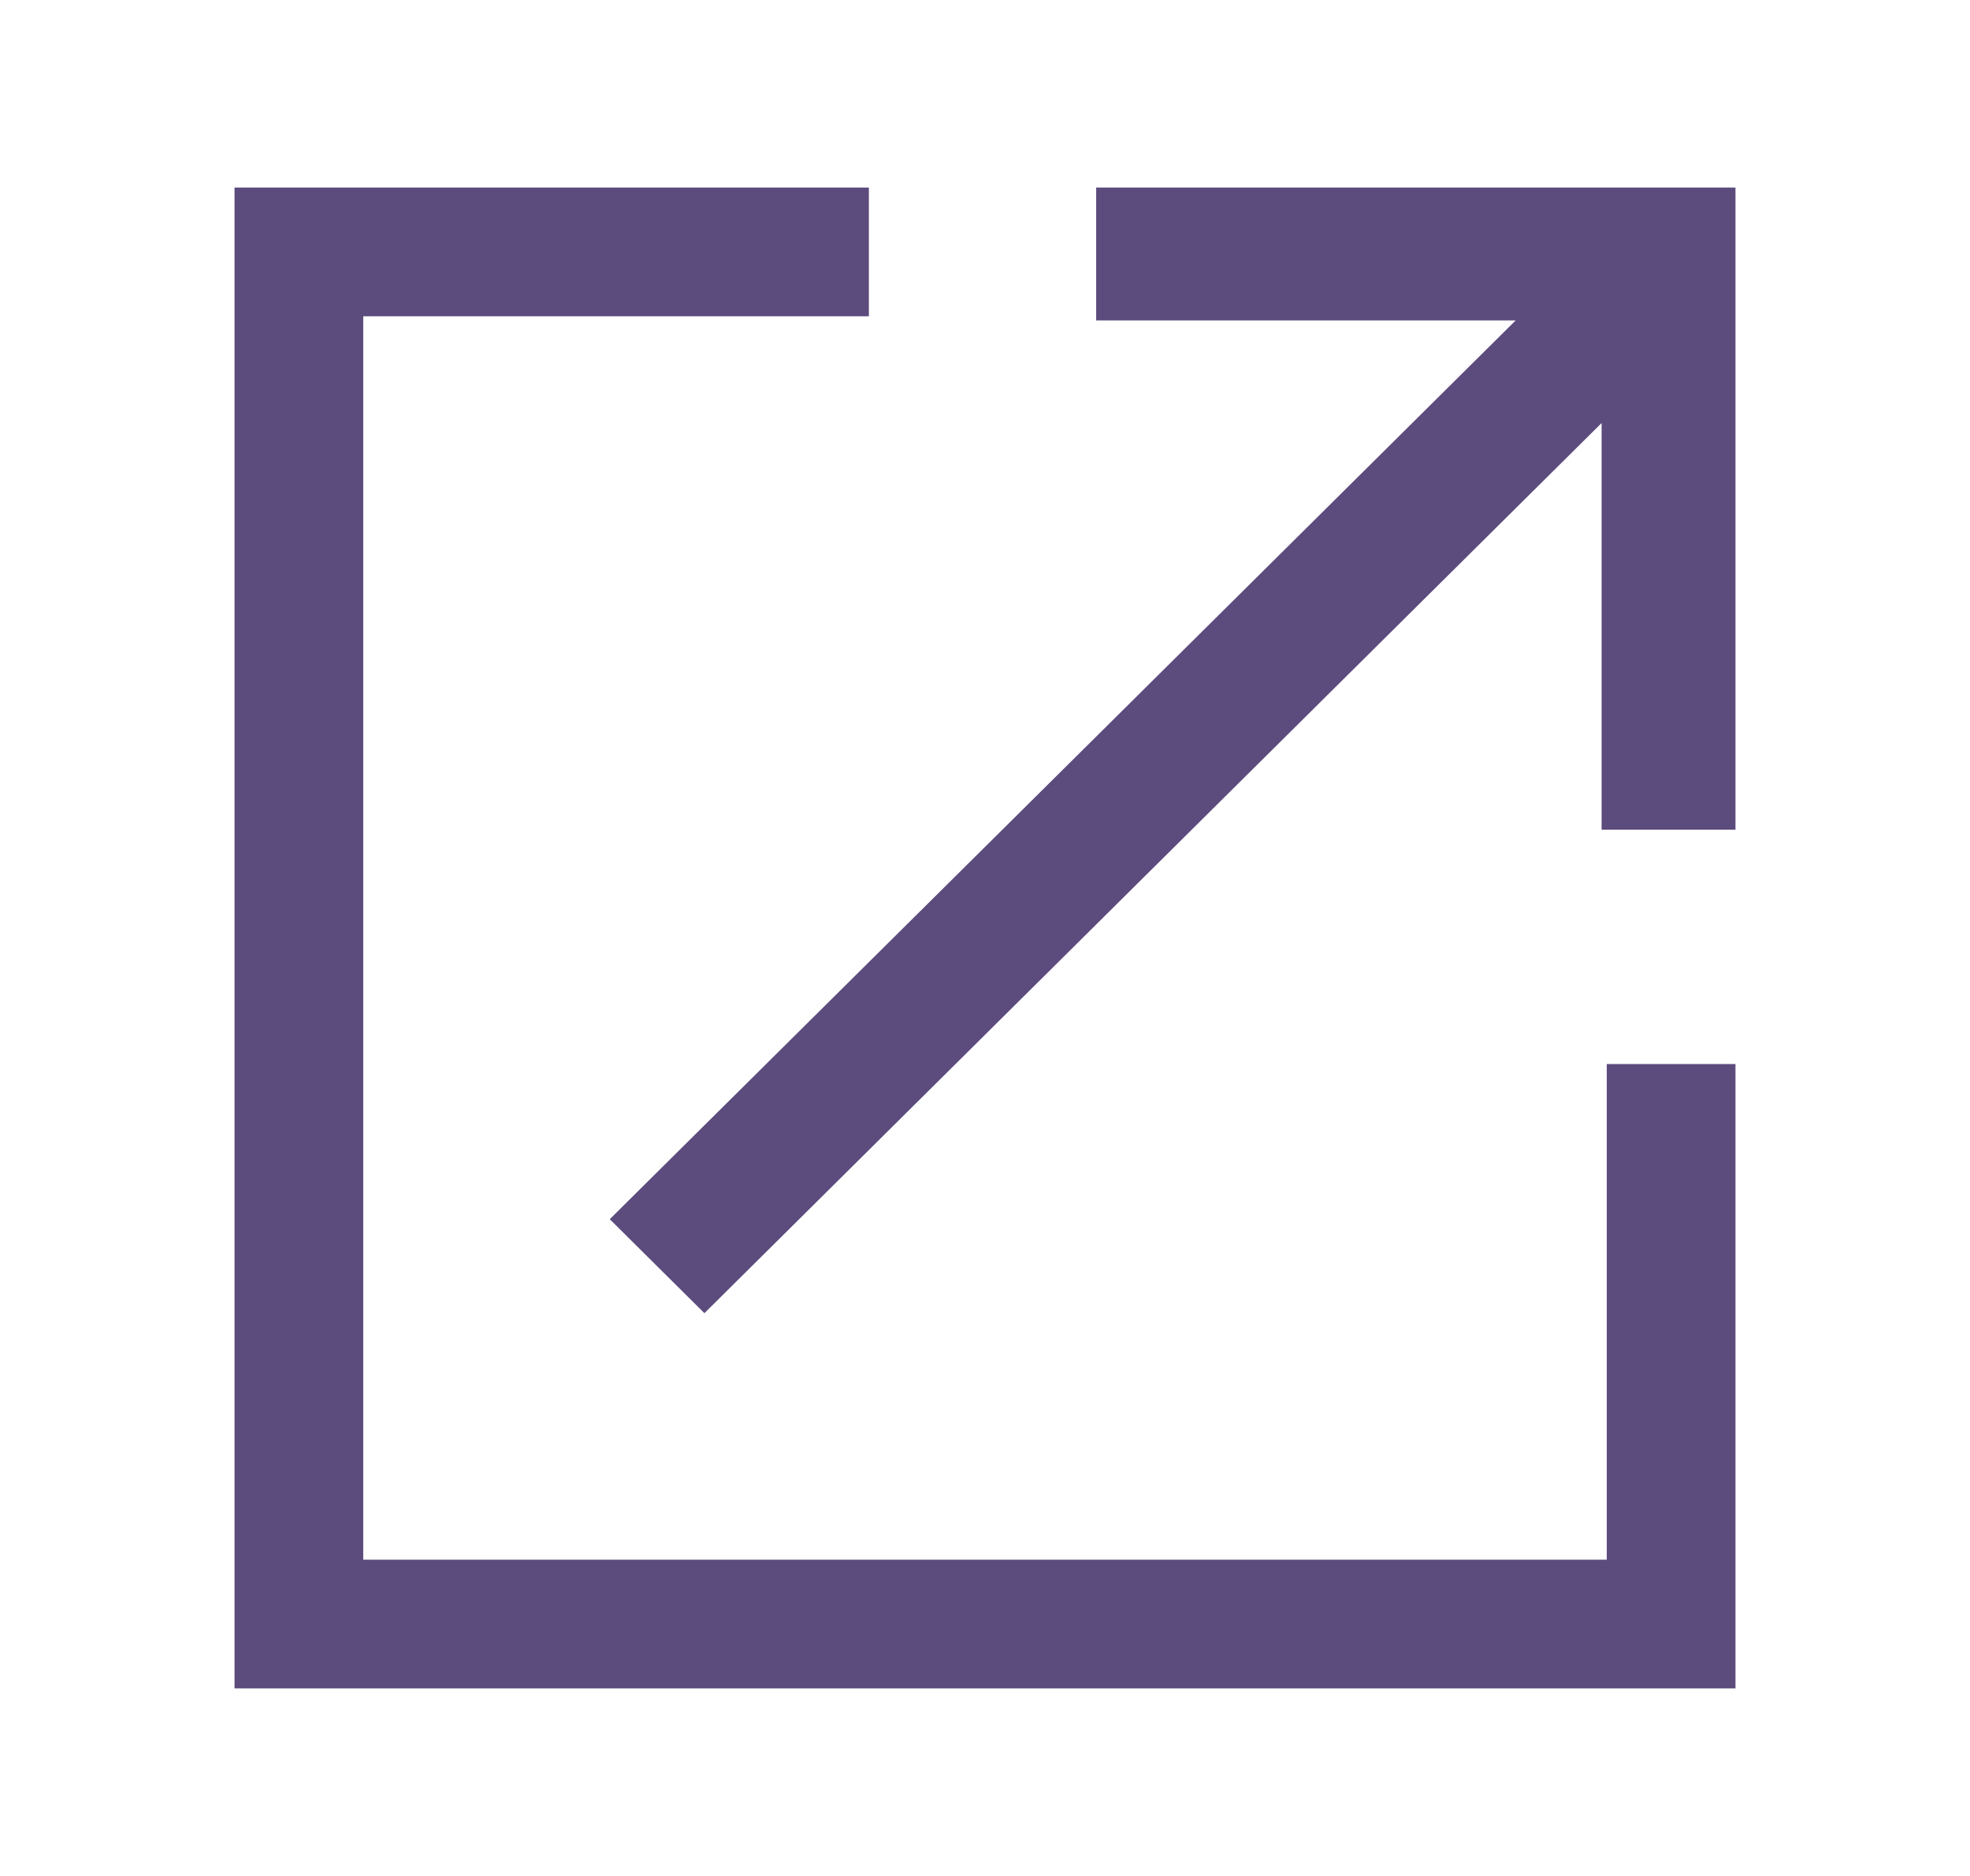
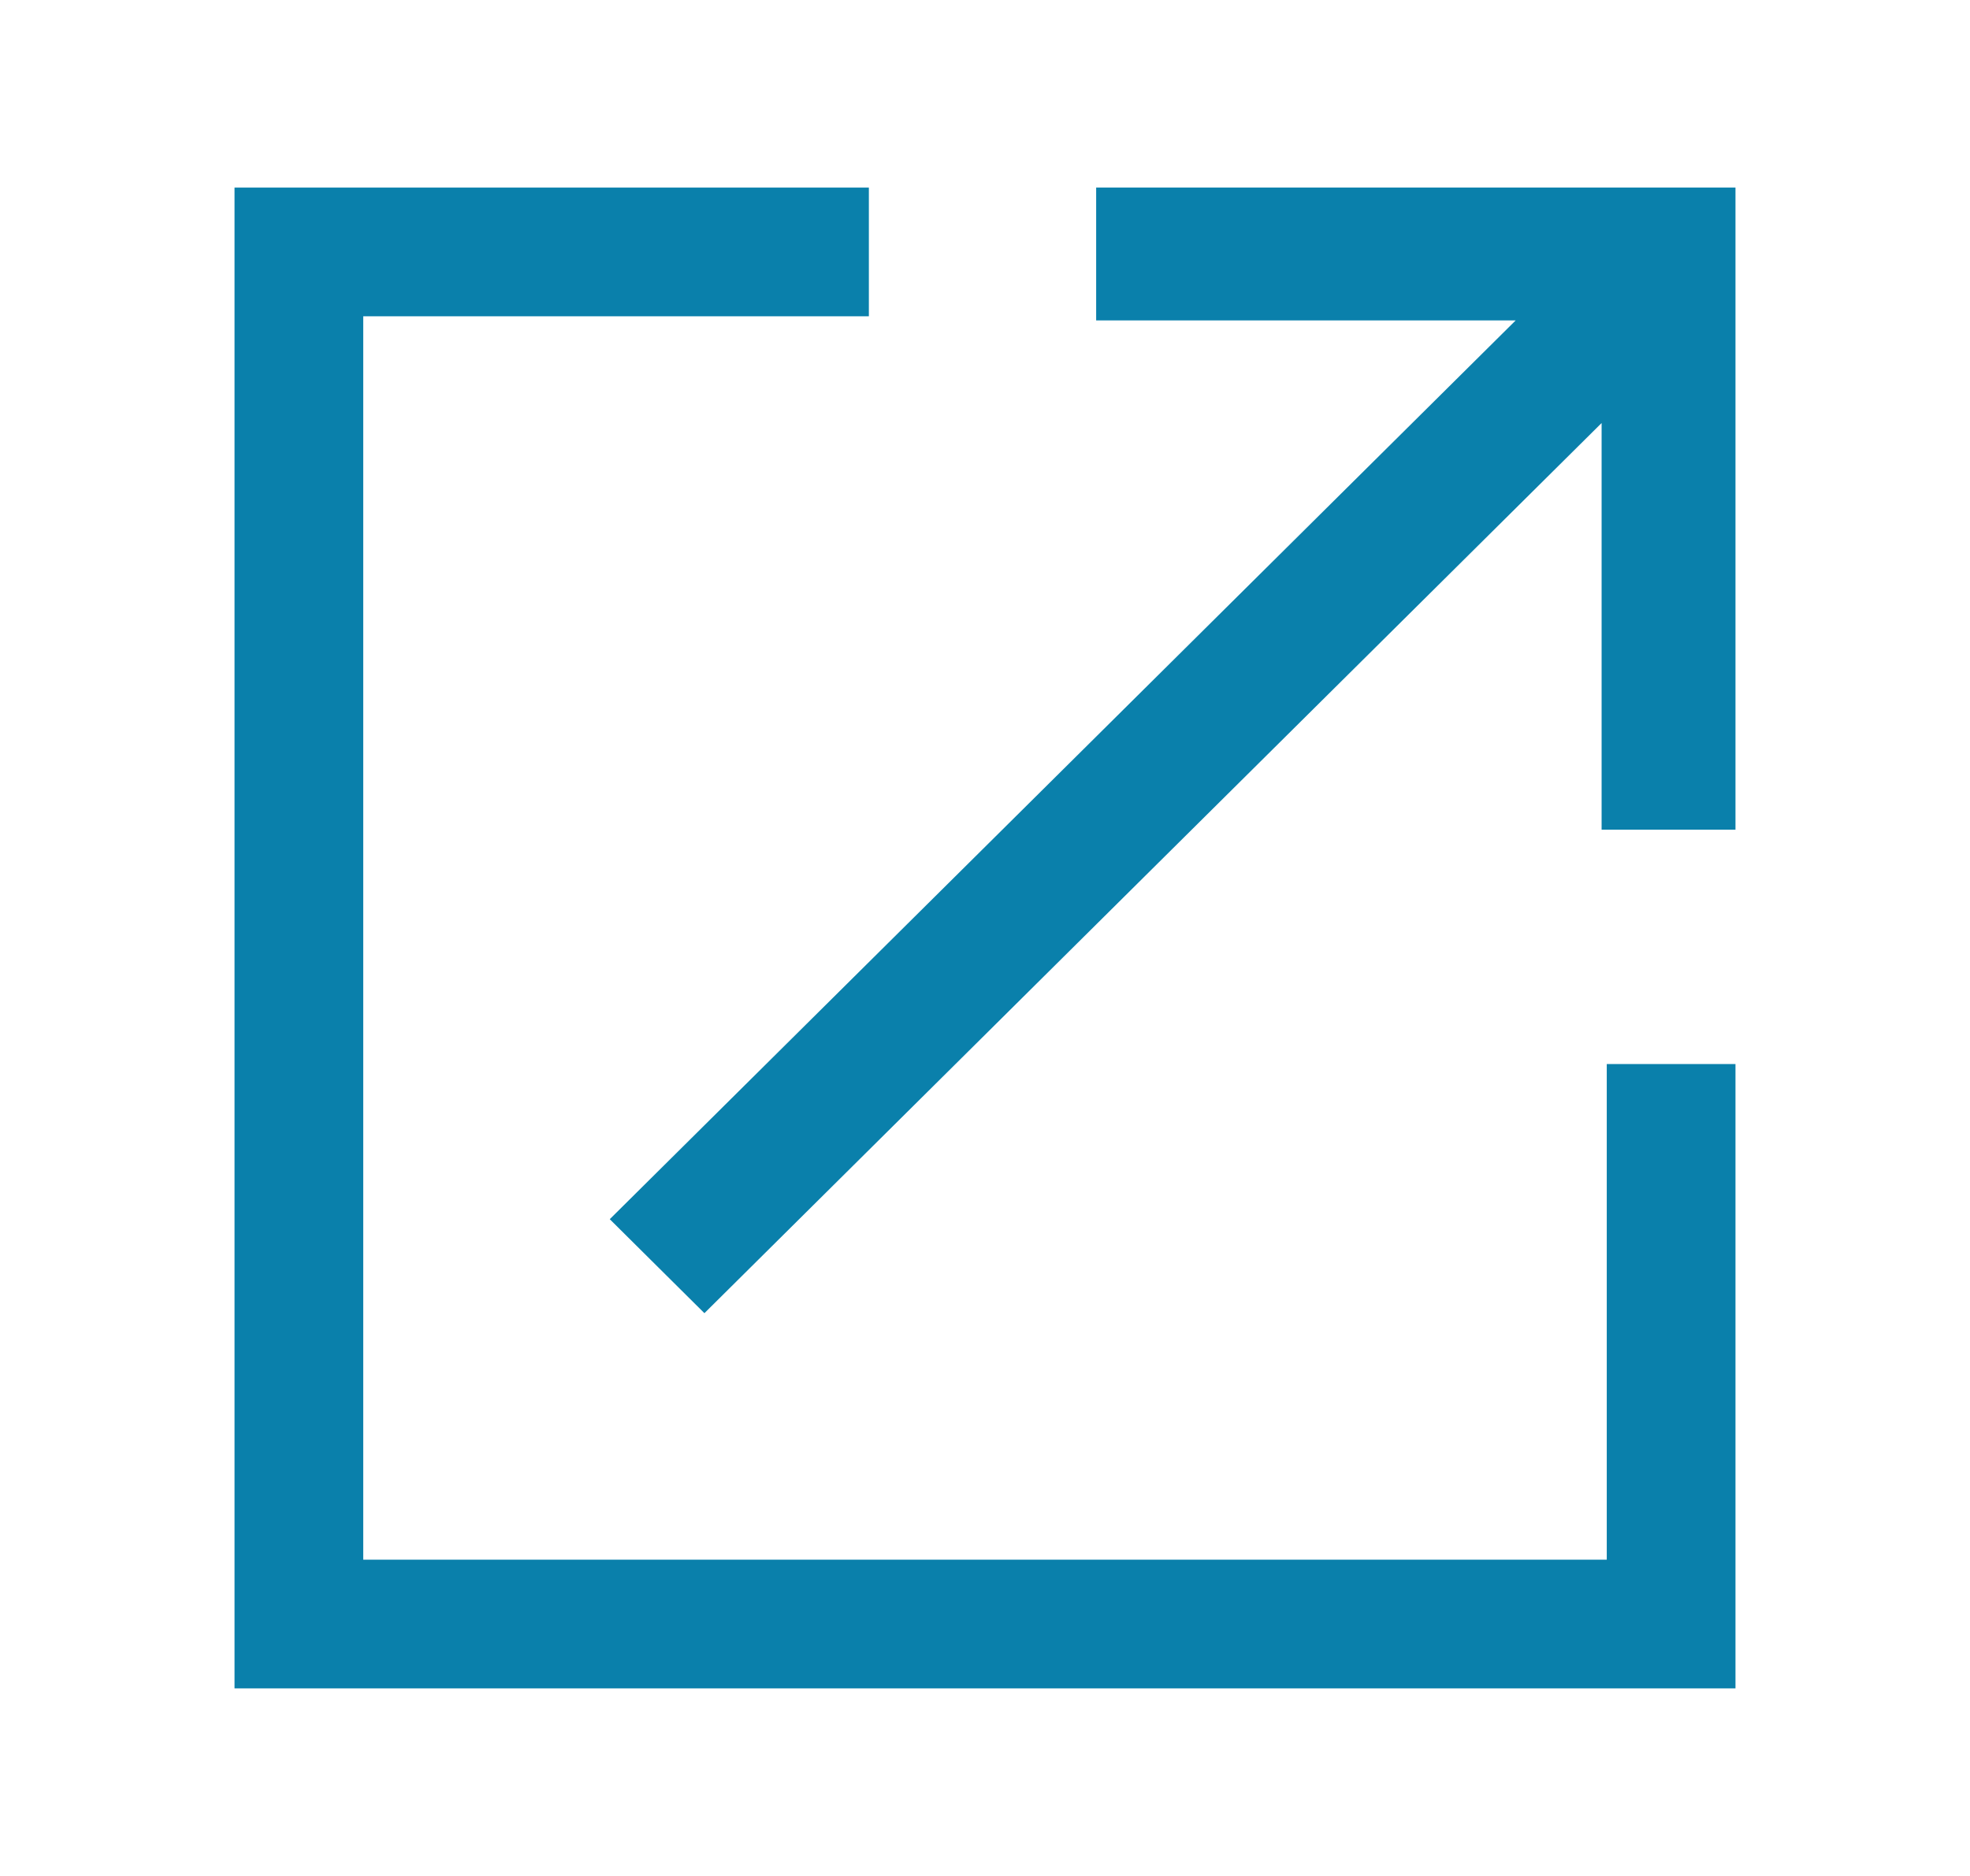
<svg xmlns="http://www.w3.org/2000/svg" width="21" height="20" viewBox="0 0 21 20" fill="none">
-   <path d="M11.685 2V3.416H16.157L6.5 12.998L7.509 14L17.073 4.51V8.845H18.5V2H11.685Z" fill="#5C4B7D" />
-   <path d="M17.128 11.344V16.628H3.872V3.372H9.262V2H2.5V18H18.5V11.344H17.128Z" fill="#5C4B7D" />
+   <path d="M11.685 2V3.416H16.157L6.5 12.998L7.509 14L17.073 4.51V8.845H18.5V2H11.685Z" fill="#0a80ab" />
+   <path d="M17.128 11.344V16.628H3.872V3.372H9.262V2H2.5V18H18.5V11.344H17.128Z" fill="#0a80ab" />
</svg>
